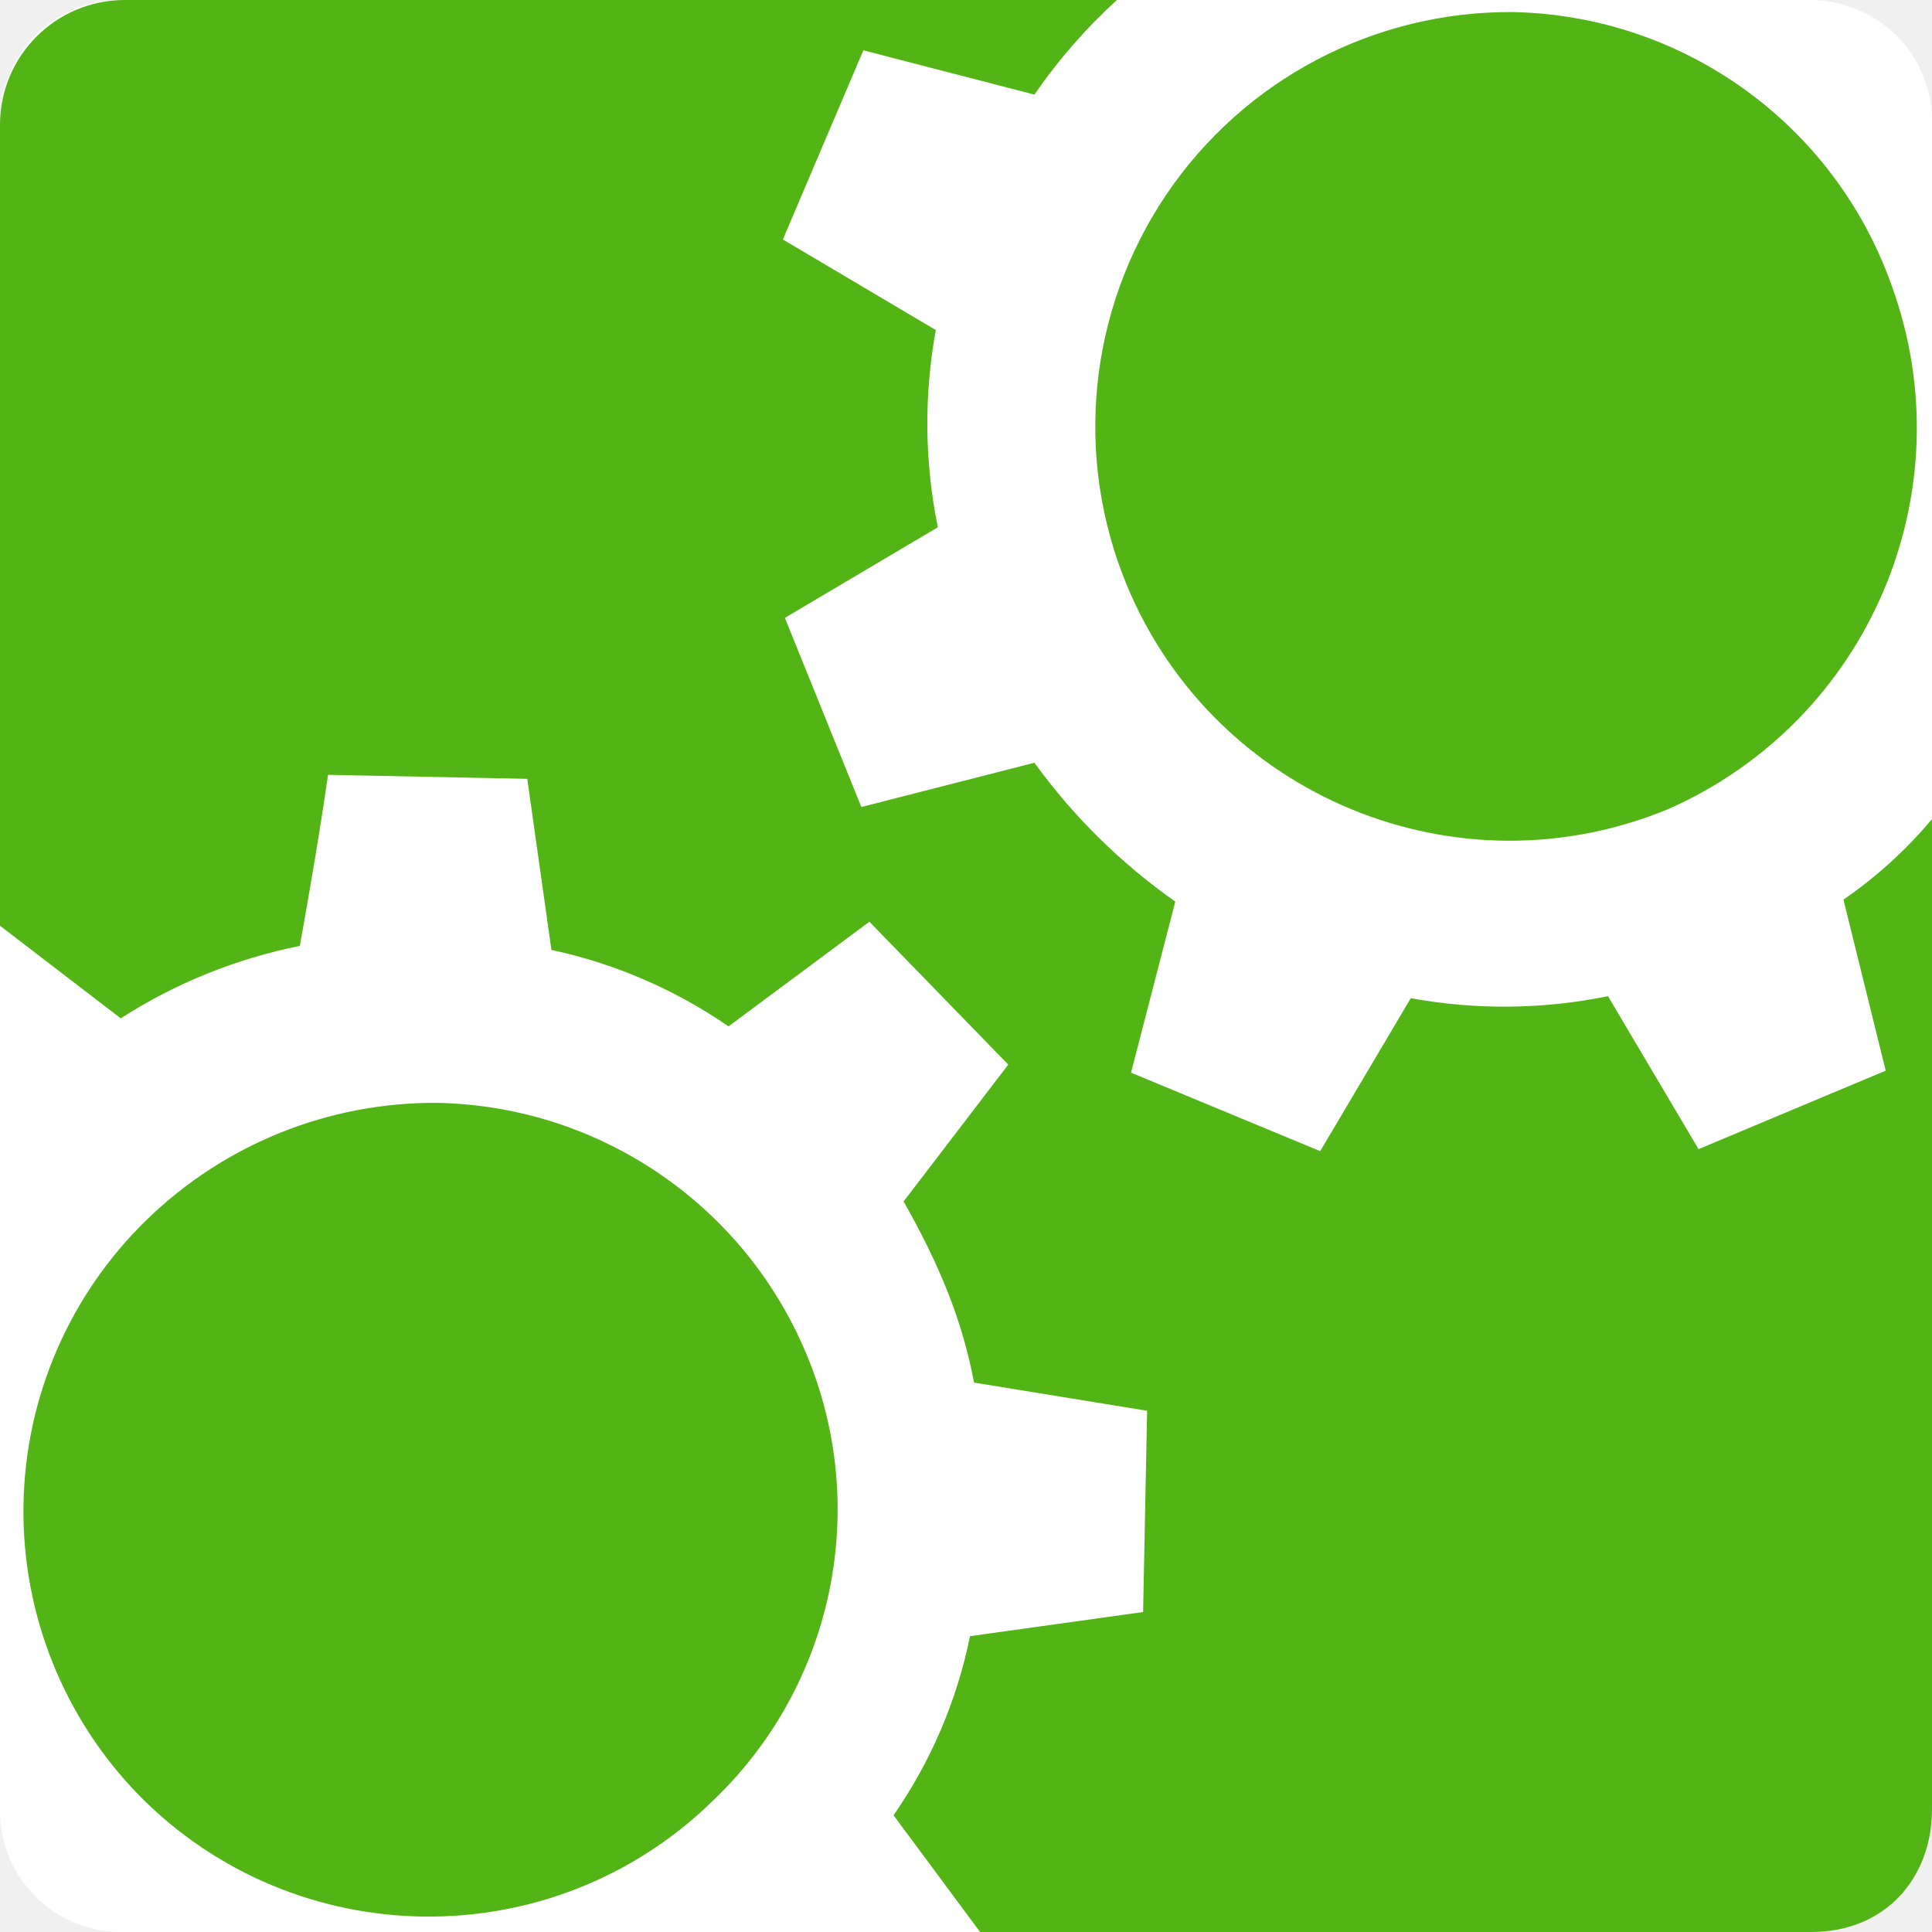
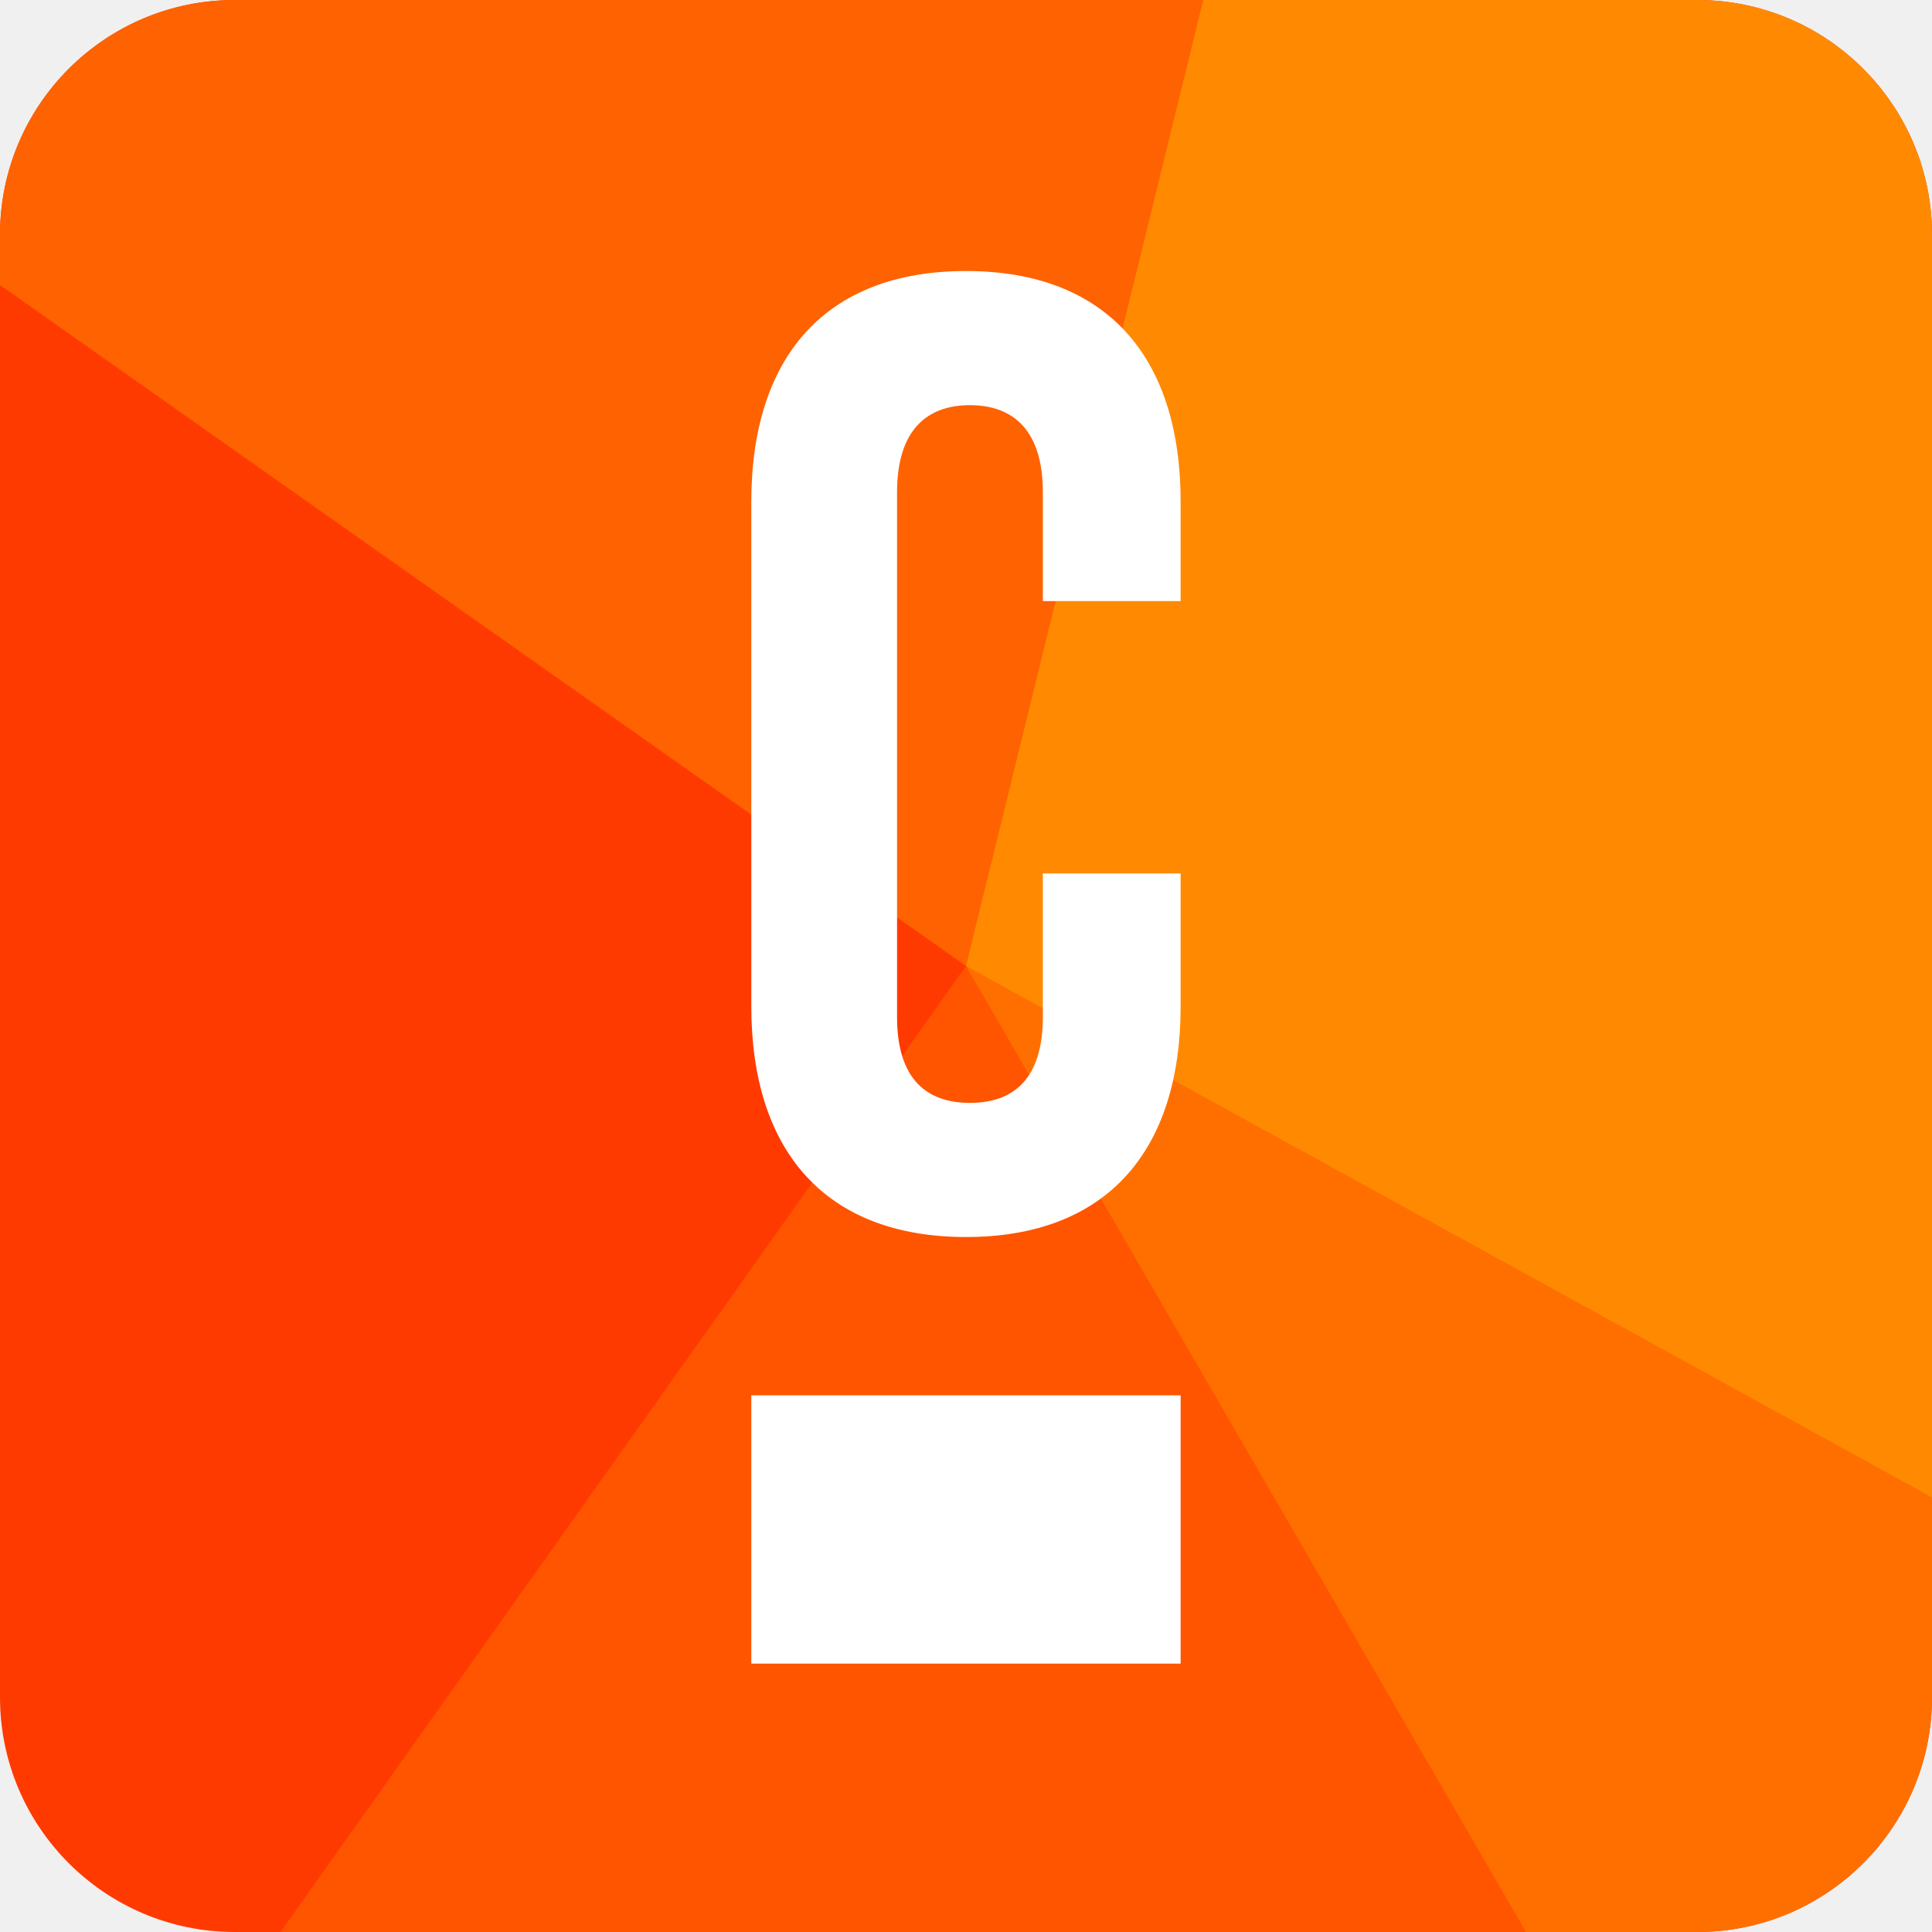
- <svg xmlns="http://www.w3.org/2000/svg" height="1024" width="1024" id="svg932" version="1.1" viewBox="0 0 1024 1024">
-   <defs id="defs936" />
-   <path style="fill:#ffffff;stroke-width:1.067" id="path928" d="M 1024,64 V 958.933 C 1024,994.133 995.2,1024 960,1024 H 64 C 28.8,1024 0,995.2 0,960 V 64 C 0,28.8 28.8,0 64,0 H 958.933 C 995.2,0 1024,28.8 1024,64 Z" />
-   <path style="fill:#52b415;stroke-width:1.067" id="path930" d="M 231.467,584.533 A 218.667,218.667 0 0 0 77.867,646.4 215.467,215.467 0 0 0 73.6,951.467 a 215.467,215.467 0 0 0 304,3.2 213.333,213.333 0 0 0 51.2,-233.6 A 216.533,216.533 0 0 0 231.467,584.533 Z M 802.133,6.4 a 219.733,219.733 0 0 0 -204.8,304 A 219.733,219.733 0 0 0 884.267,428.8 220.8,220.8 0 0 0 1002.667,151.467 217.6,217.6 0 0 0 802.133,6.4 Z M 66.133,0 A 66.133,66.133 0 0 0 0,66.133 V 490.667 l 64,49.067 a 276.267,276.267 0 0 1 94.933,-38.4 c 5.333,-29.867 10.667,-60.8 14.933,-90.667 l 105.6,2.133 12.8,90.667 A 262.4,262.4 0 0 1 386.133,544 L 460.8,488.533 534.4,564.267 478.933,636.8 c 18.133,32 30.933,61.867 37.333,96 L 608,747.733 605.867,854.4 514.133,867.2 A 256,256 0 0 1 473.6,962.133 L 519.467,1024 H 960 c 39.467,0 64,-28.8 64,-65.067 v -524.8 A 234.667,234.667 0 0 1 977.067,476.8 l 22.4,90.667 -99.2,41.6 -48,-81.067 a 275.2,275.2 0 0 1 -104.533,1.067 l -48,81.067 -100.267,-41.6 23.467,-90.667 a 317.867,317.867 0 0 1 -74.667,-73.6 L 456.533,427.733 416,327.467 l 81.067,-48 A 275.2,275.2 0 0 1 496,174.933 l -81.067,-48 L 457.6,26.667 548.267,50.133 A 289.067,289.067 0 0 1 592,0 Z" />
+ <svg xmlns="http://www.w3.org/2000/svg" xmlns:xlink="http://www.w3.org/1999/xlink" width="32" height="32" viewBox="0 0 32 32">
+   <defs>
+     <rect id="camunda-modeler_32x32-a" width="32" height="32" x="0" y="0" rx="3.889" />
+   </defs>
+   <g fill="none" fill-rule="evenodd">
+     <mask id="camunda-modeler_32x32-b" fill="#fff">
+       <use xlink:href="#camunda-modeler_32x32-a" />
+     </mask>
+     <use fill="#FF3A00" xlink:href="#camunda-modeler_32x32-a" />
+     <polygon fill="#FF5400" points="16 16 37.778 46.667 -3.556 43.556" mask="url(#camunda-modeler_32x32-b)" />
+     <polygon fill="#FF6F00" points="16 16 51.556 33.778 33.778 46.667" mask="url(#camunda-modeler_32x32-b)" />
+     <polygon fill="#FF8A01" points="16 16 22.667 -15.556 51.556 35.556" mask="url(#camunda-modeler_32x32-b)" />
+     <polygon fill="#FF6200" points="16 16 -11.111 -3.111 22.222 -9.333" mask="url(#camunda-modeler_32x32-b)" />
+     <g fill="#FFF" transform="translate(12.444 4.476)">
+       <rect width="7.111" height="4.444" y="18.635" />
+       <path fill-rule="nonzero" d="M3.556,16.013 C5.882,16.013 7.111,14.591 7.111,12.191 L7.111,9.991 L4.829,9.991 L4.829,12.369 C4.829,13.391 4.346,13.791 3.621,13.791 C2.897,13.791 2.414,13.391 2.414,12.369 L2.414,3.68 C2.414,2.658 2.897,2.235 3.621,2.235 C4.346,2.235 4.829,2.658 4.829,3.68 L4.829,5.48 L7.111,5.48 L7.111,3.835 C7.111,1.435 5.882,0.013 3.556,0.013 C1.229,0.013 0,1.435 0,3.835 L0,12.191 C0,14.591 1.229,16.013 3.556,16.013 Z" />
+     </g>
+   </g>
</svg>
